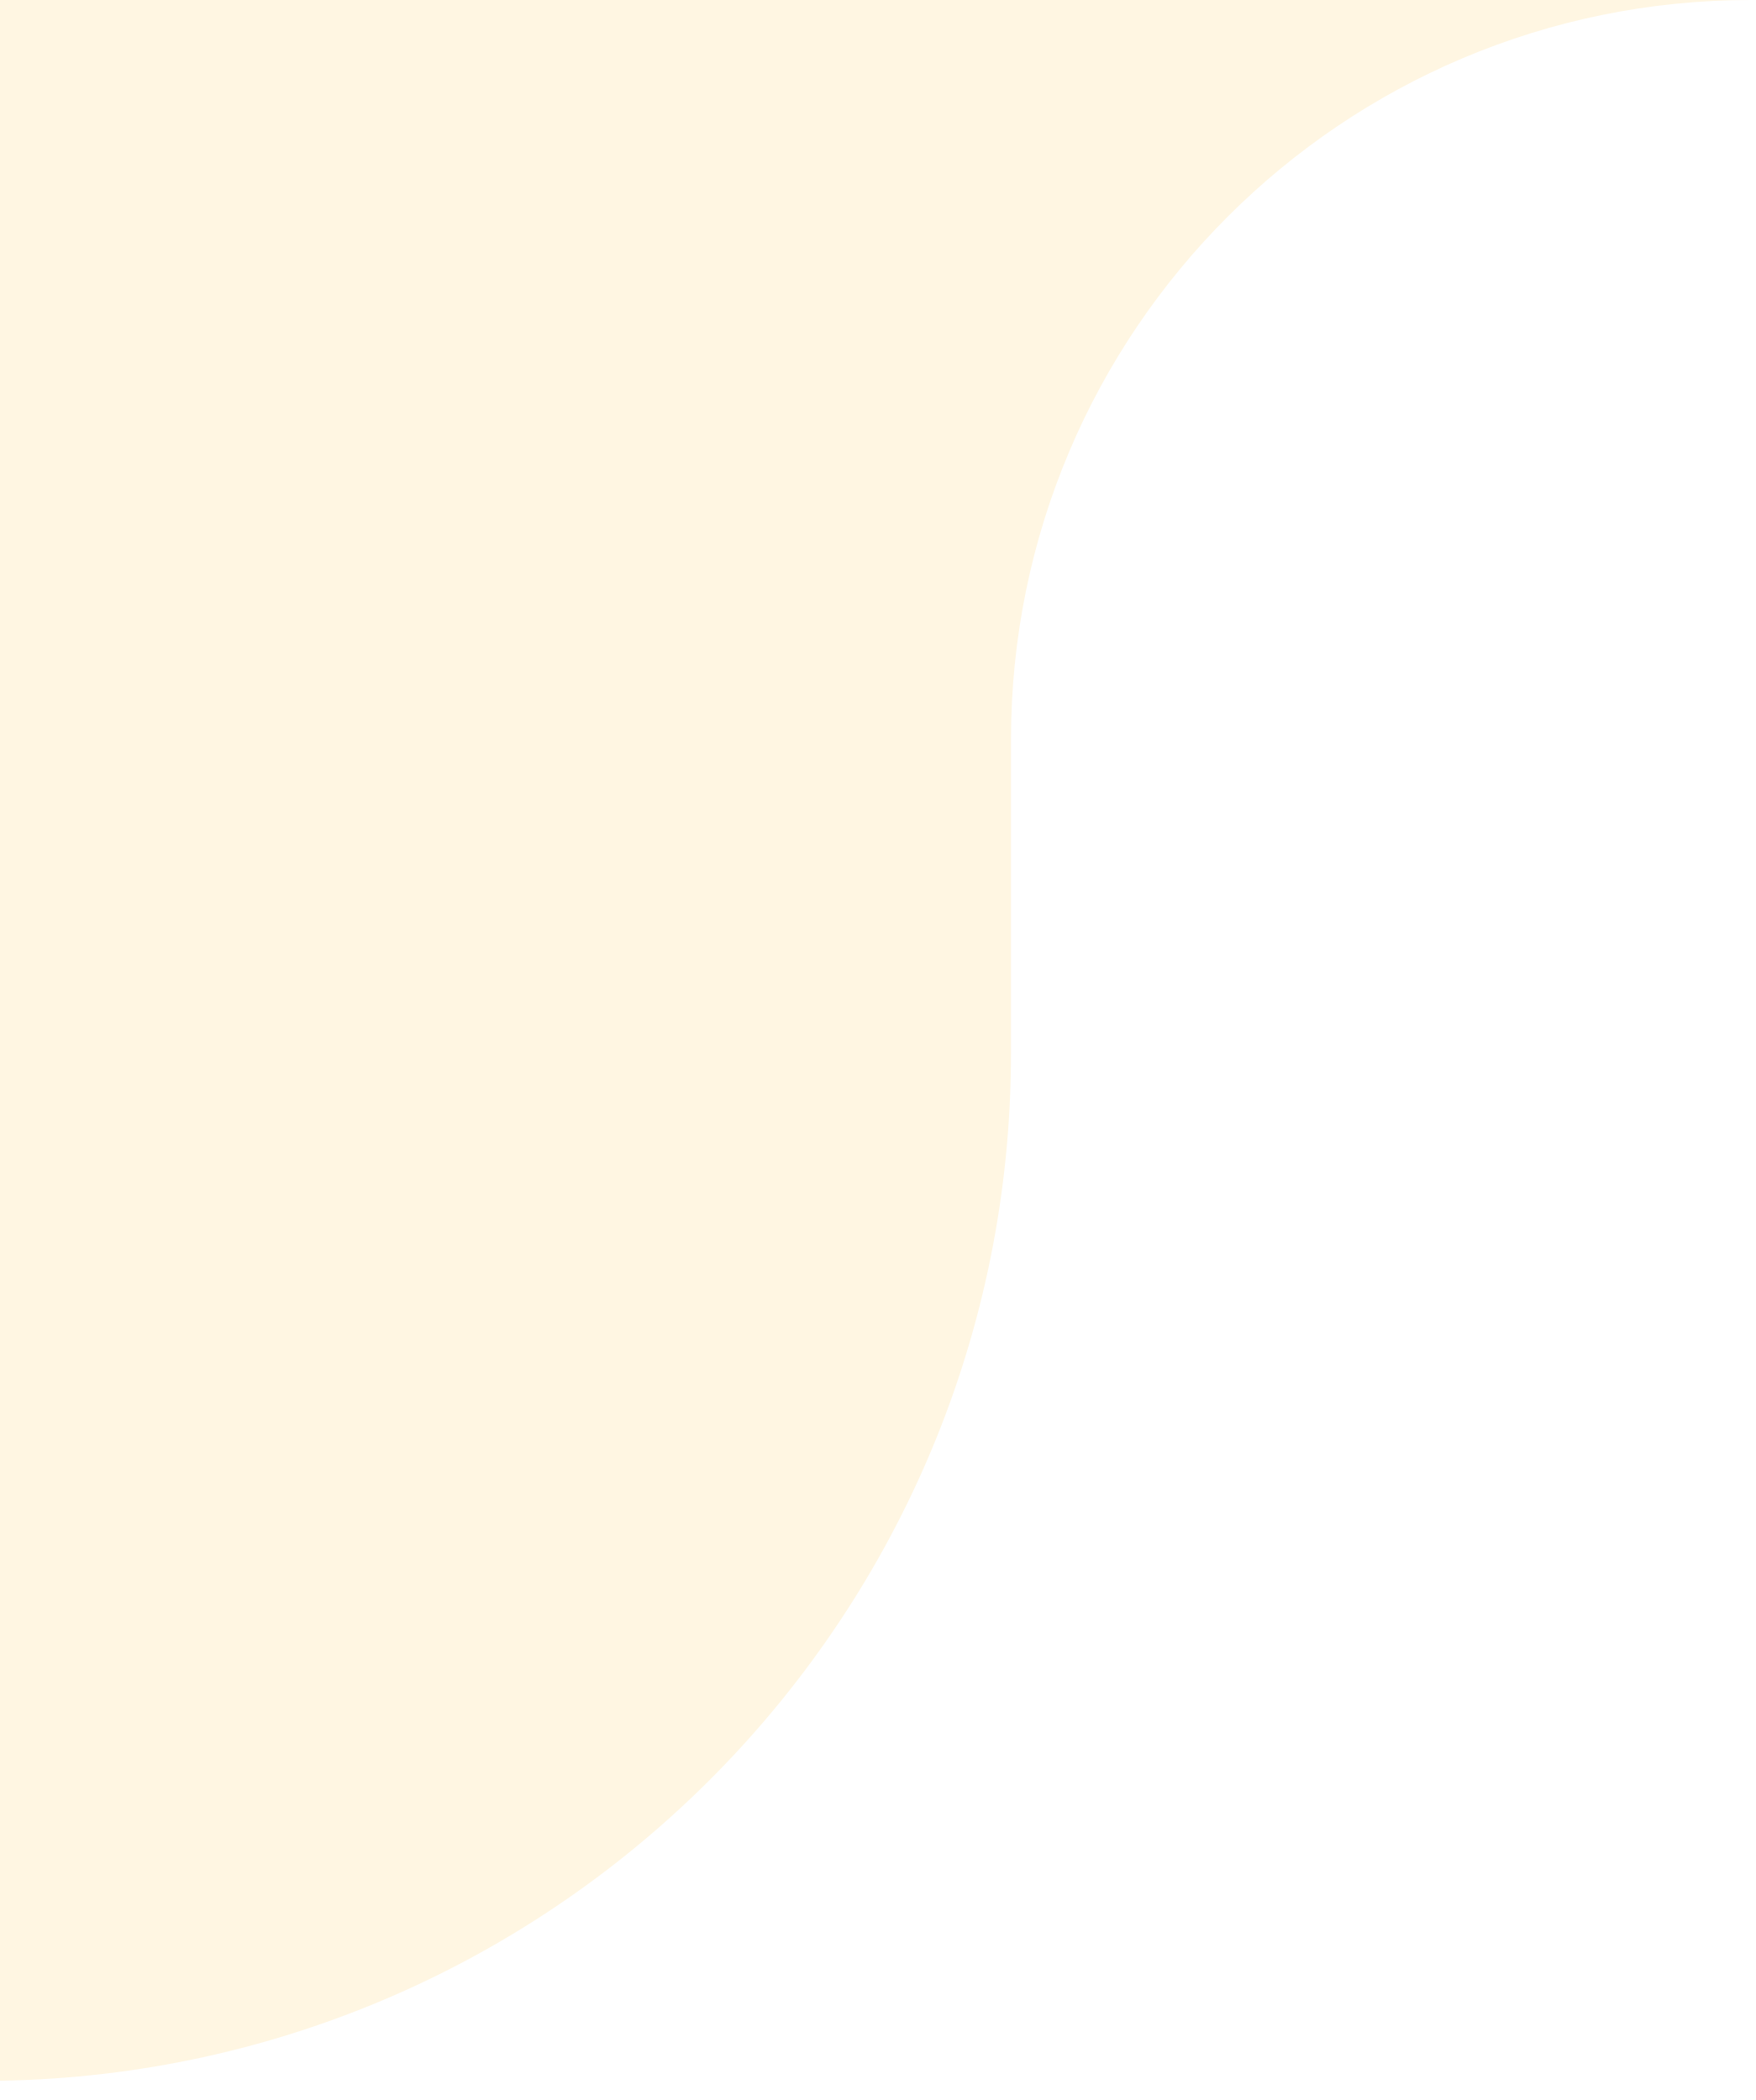
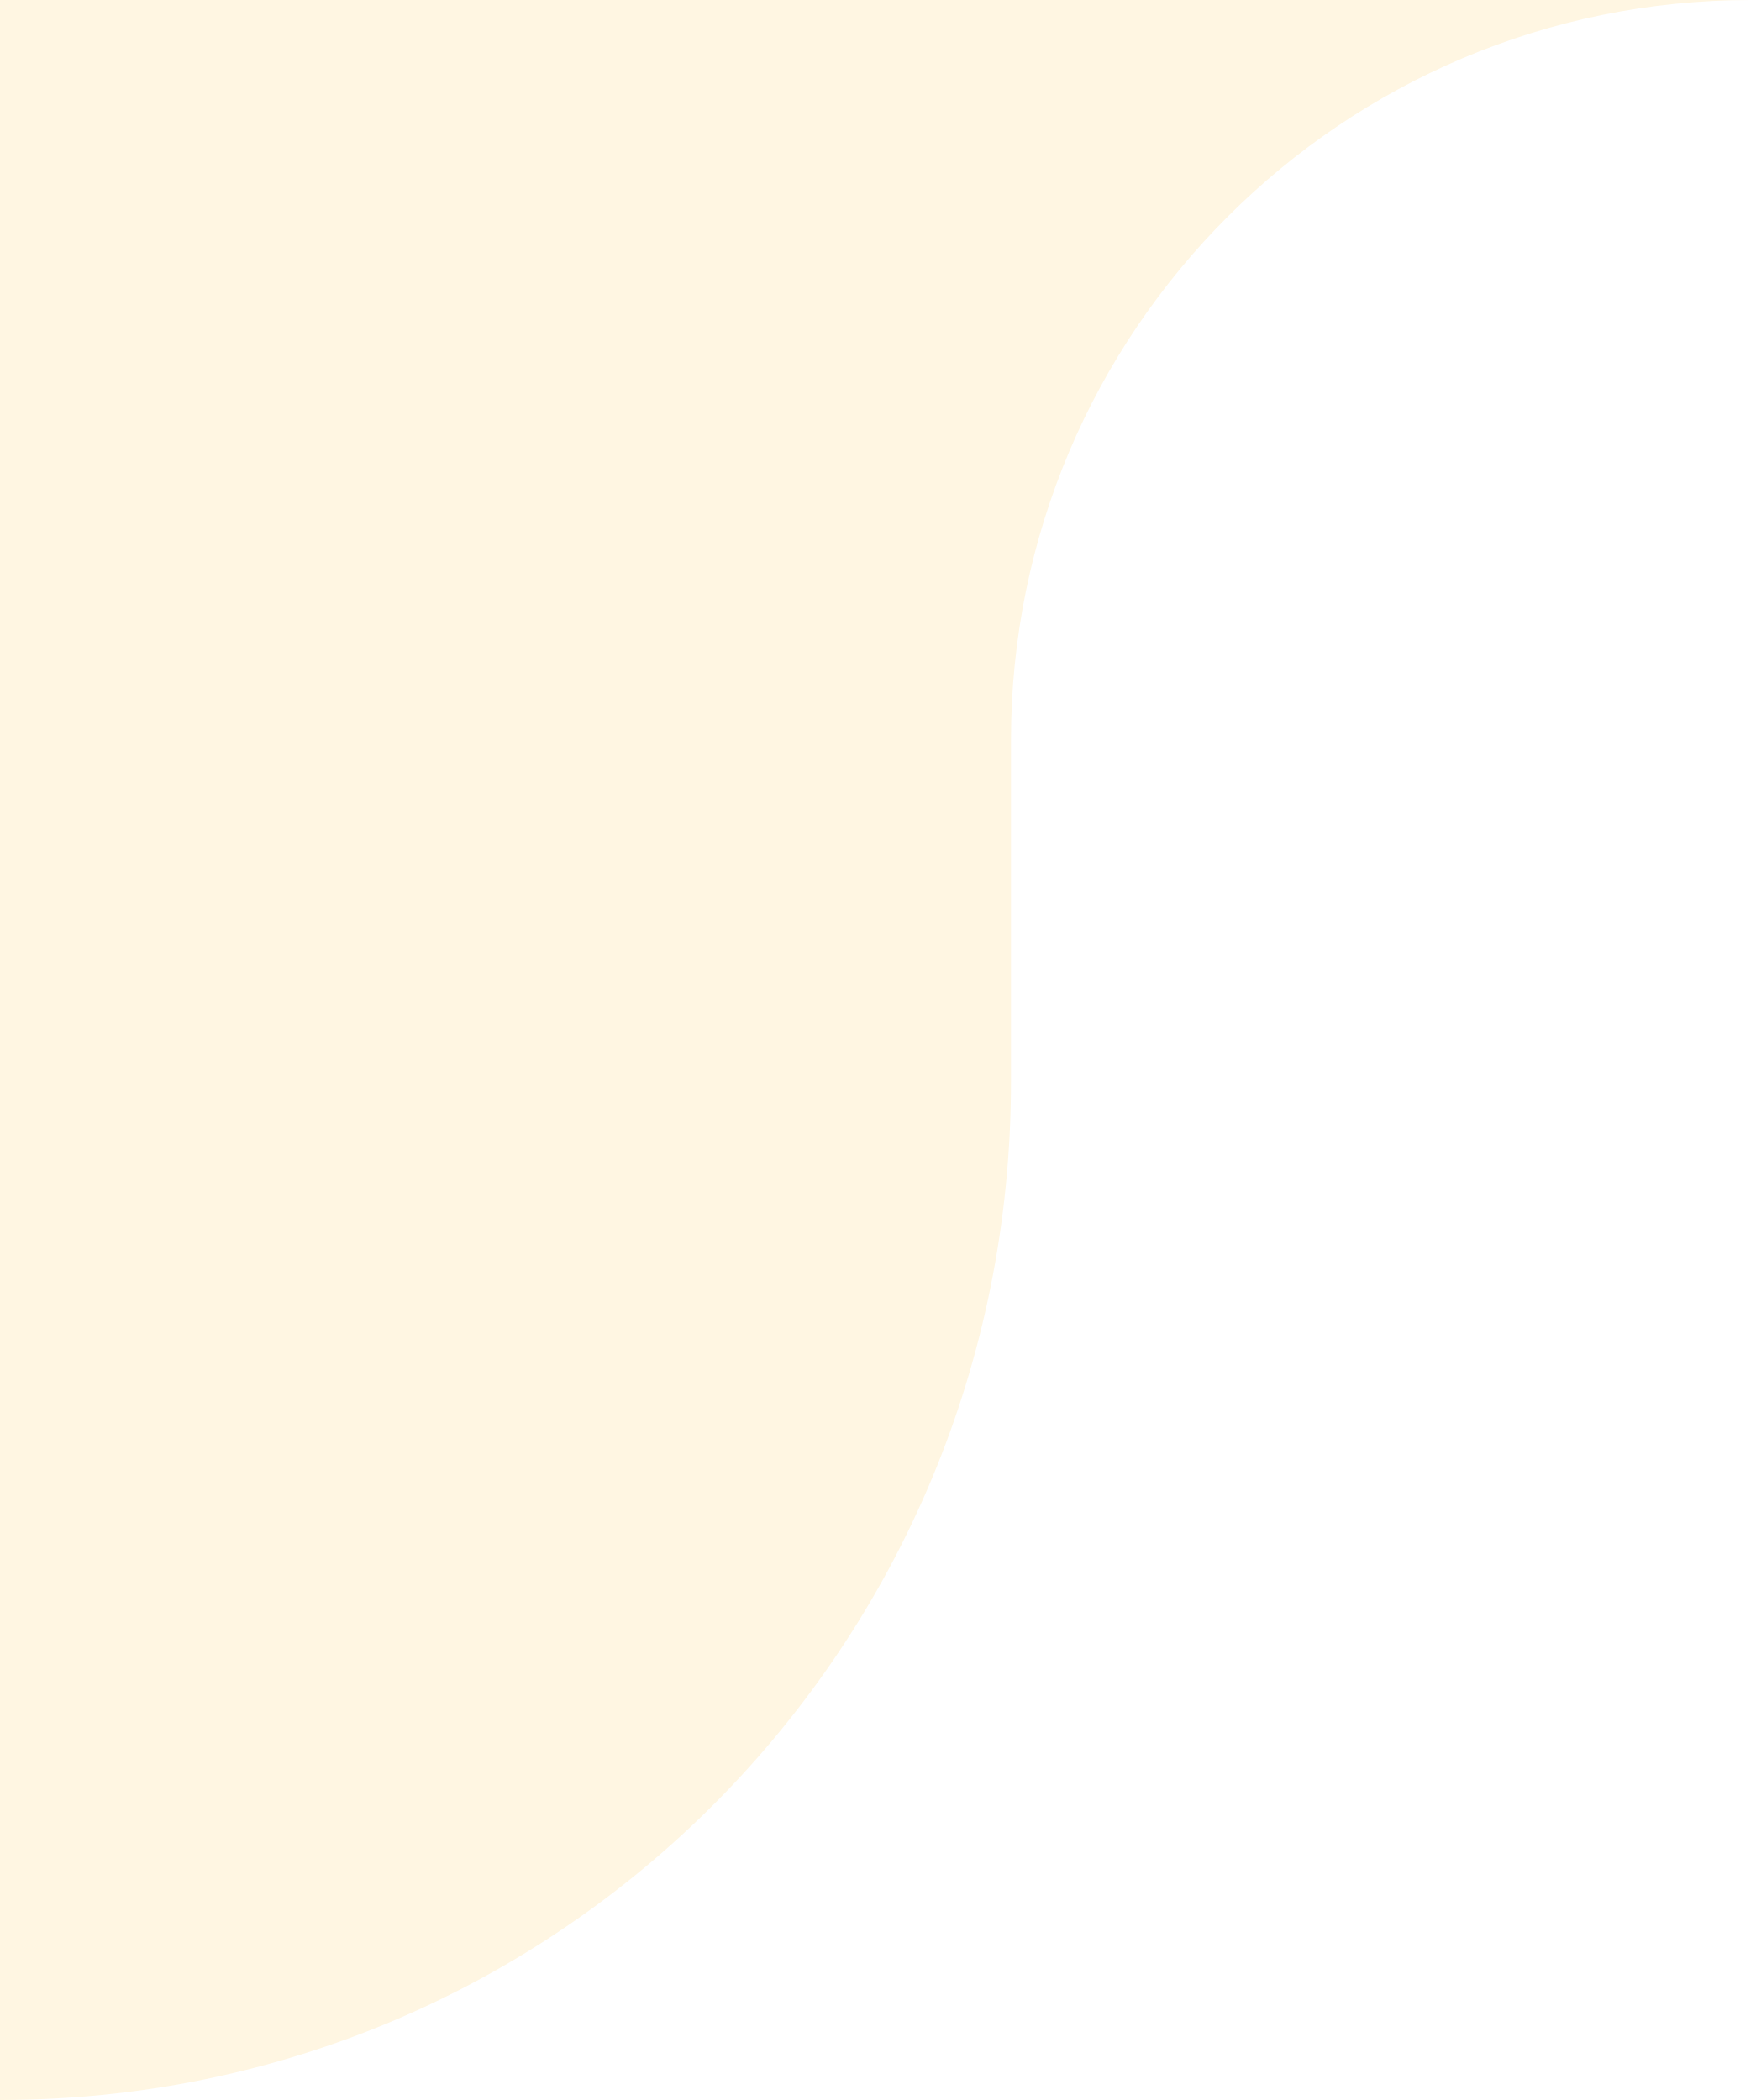
<svg xmlns="http://www.w3.org/2000/svg" width="56" height="67" viewBox="0 0 56 67" fill="none">
-   <path d="M55.848 -1.90735e-05H-7.24792e-05V66.386C17.896 66.087 32.248 51.494 32.248 33.595V23.6C32.248 10.566 42.814 -4.22483e-05 55.848 -1.90735e-05Z" fill="#FFF6E2" />
+   <path d="M55.848 0H0V67C17.896 67 32.248 52.5 32.248 34.5V23.6C32.248 10.566 42.814 0 55.848 0Z" fill="#FFF6E2" />
</svg>
